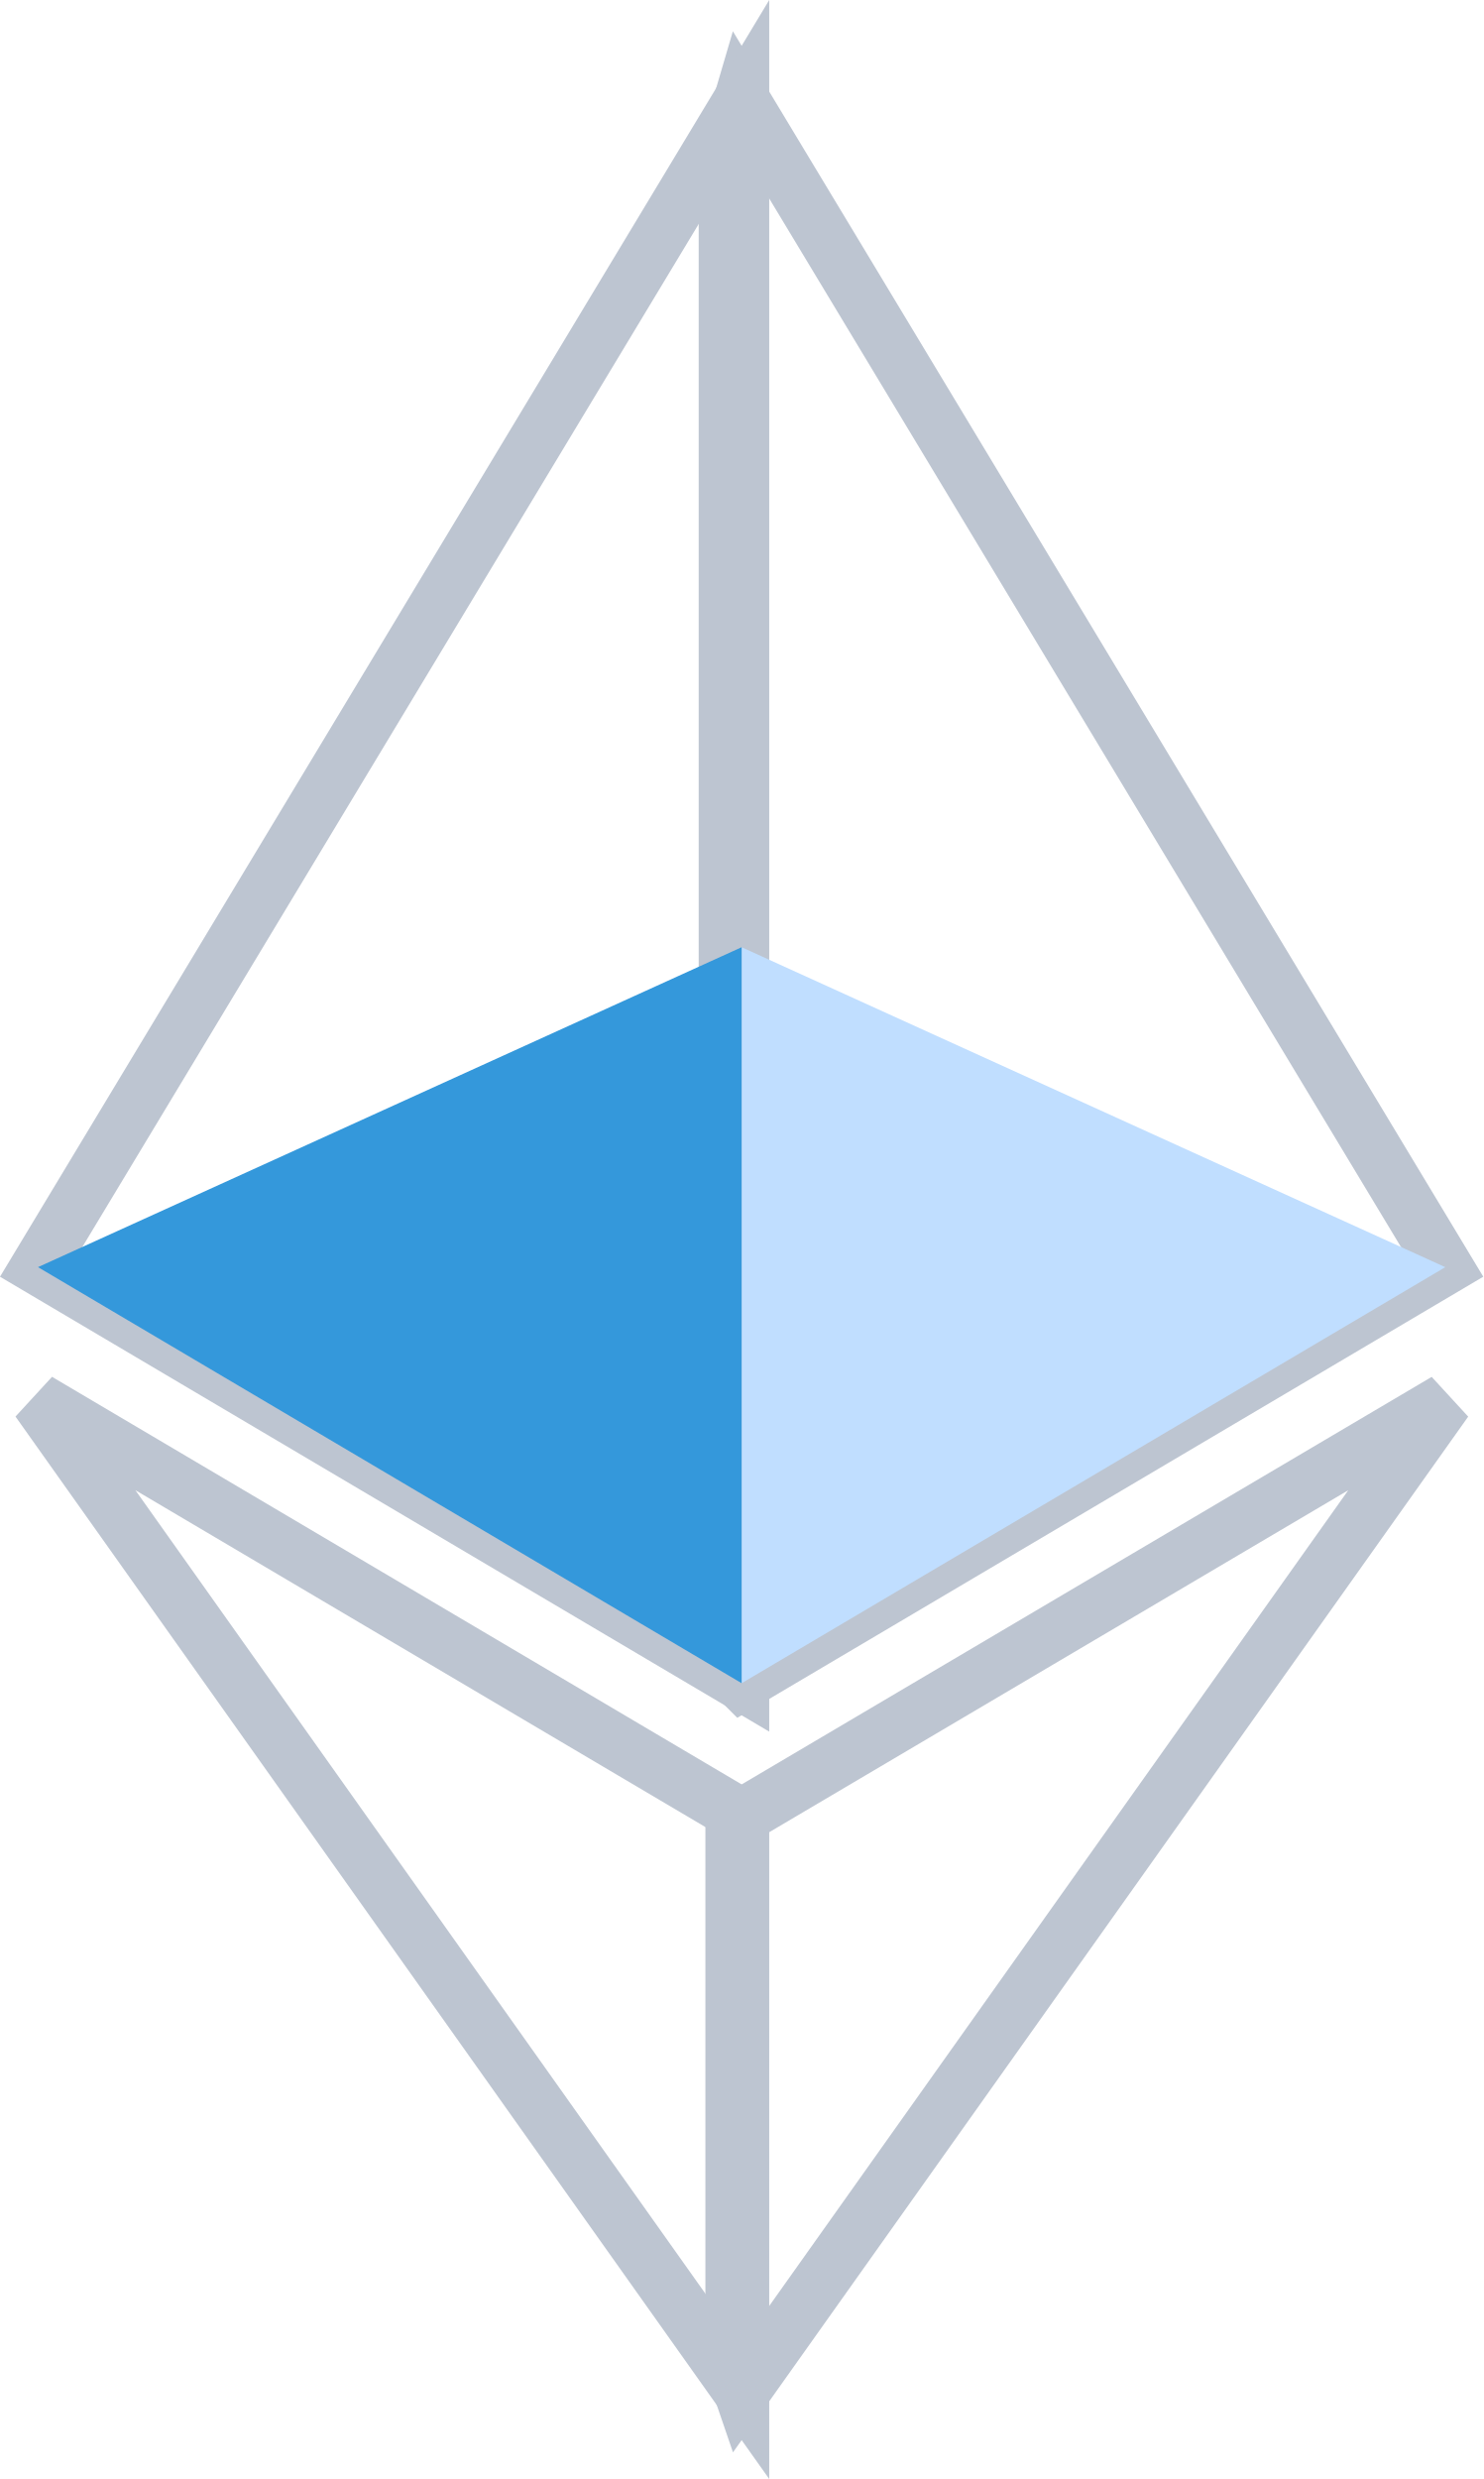
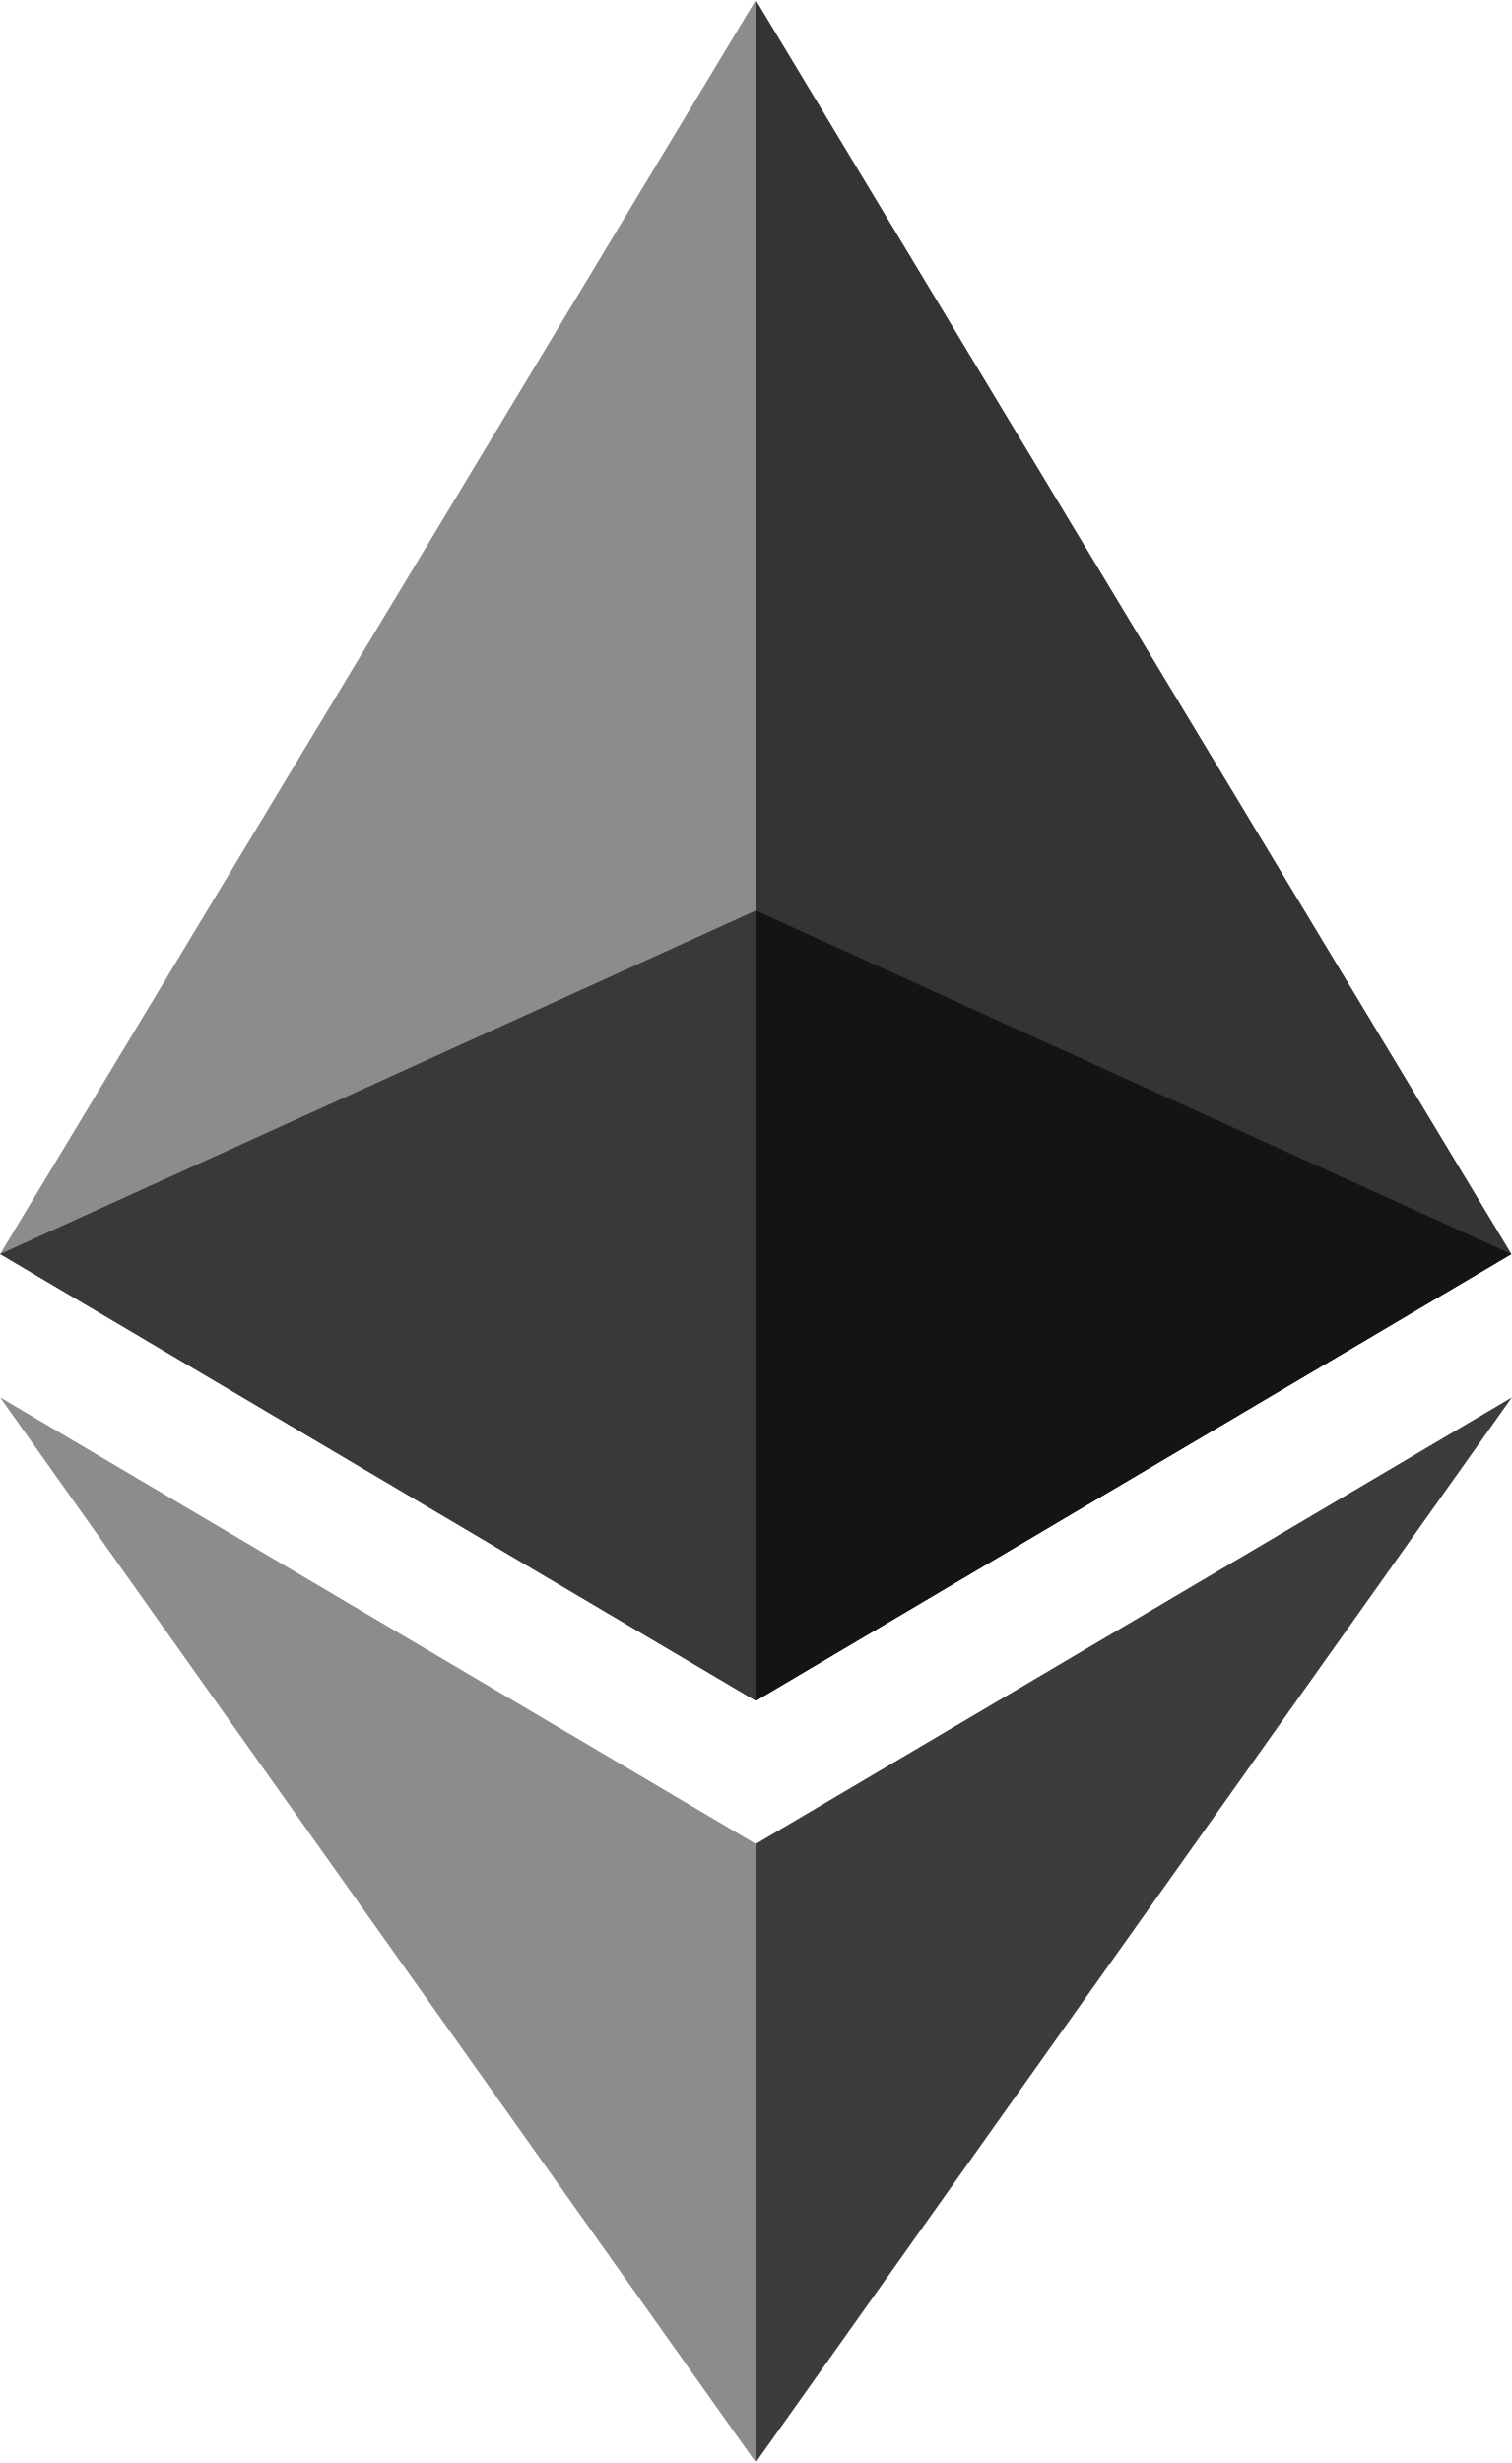
- <svg xmlns="http://www.w3.org/2000/svg" viewBox="0 0 53.766 89.833">
-   <defs>
-     <style>
-       .cls-1 {
-         fill: none;
-         stroke: #bdc5d1;
-         stroke-width: 2px;
-       }
- 
-       .cls-2 {
-         fill: #c0deff;
-       }
- 
-       .cls-3 {
-         fill: #3498db;
-       }
-     </style>
-   </defs>
-   <g id="ethereum-1" transform="translate(1.377 3.597)">
-     <path id="Path_3" data-name="Path 3" class="cls-1" d="M125.723,0l-.557,1.894V56.841l.557.556L151.229,42.32Z" transform="translate(-100.217)" />
-     <path id="Path_4" data-name="Path 4" class="cls-1" d="M25.506,0,0,42.321,25.506,57.4Z" />
-     <path id="Path_5" data-name="Path 5" class="cls-1" d="M126.7,251.656l-.314.383v19.574l.314.917,25.521-35.942Z" transform="translate(-101.194 -189.429)" />
-     <path id="Path_6" data-name="Path 6" class="cls-1" d="M25.506,272.527V251.654L0,236.585Z" transform="translate(0 -189.428)" />
-     <path id="Path_7" data-name="Path 7" class="cls-2" d="M127.961,180.829l25.506-15.076L127.961,154.16Z" transform="translate(-102.455 -123.431)" />
-     <path id="Path_8" data-name="Path 8" class="cls-3" d="M0,165.751l25.506,15.077v-26.67Z" transform="translate(0 -123.43)" />
-   </g>
+ <svg xmlns="http://www.w3.org/2000/svg" width="1535" height="2500" viewBox="0 0 256 417" preserveAspectRatio="xMidYMid">
+   <path fill="#343434" d="M127.961 0l-2.795 9.5v275.668l2.795 2.79 127.962-75.638z" />
+   <path fill="#8C8C8C" d="M127.962 0L0 212.32l127.962 75.639V154.158z" />
+   <path fill="#3C3C3B" d="M127.961 312.187l-1.575 1.92v98.199l1.575 4.6L256 236.587z" />
+   <path fill="#8C8C8C" d="M127.962 416.905v-104.72L0 236.585z" />
+   <path fill="#141414" d="M127.961 287.958l127.96-75.637-127.96-58.162z" />
+   <path fill="#393939" d="M0 212.32l127.96 75.638v-133.8z" />
</svg>
